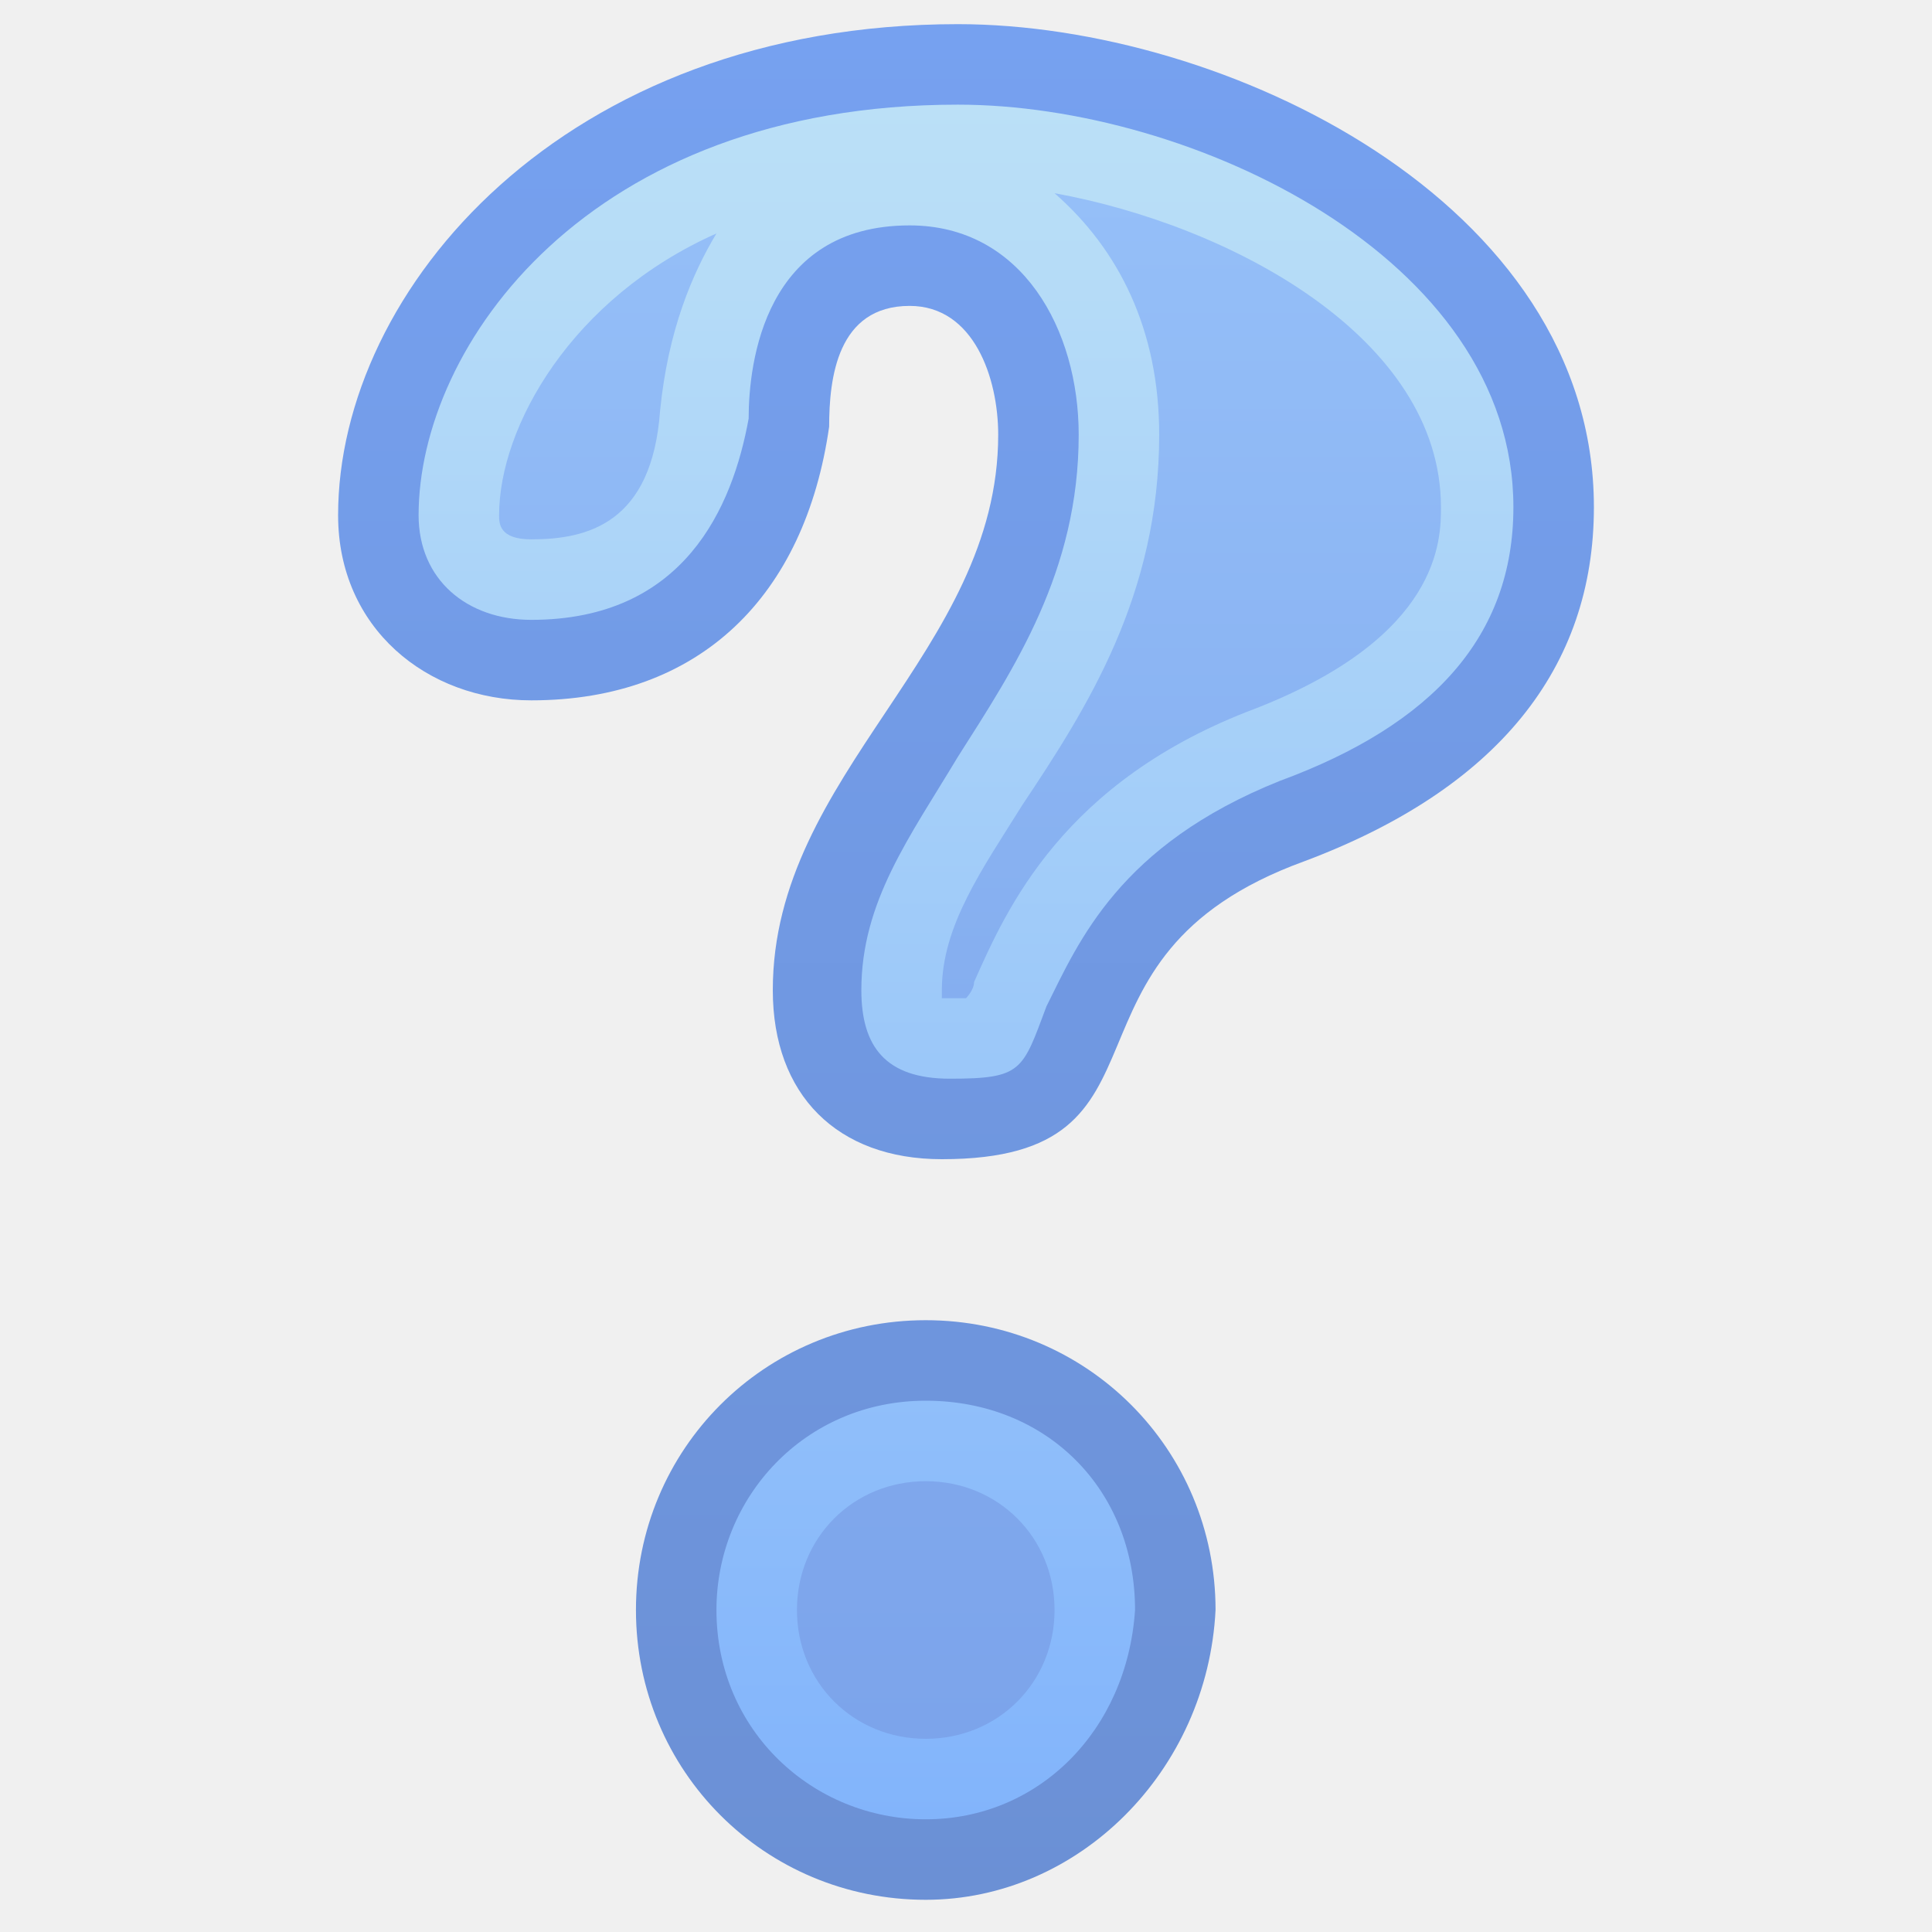
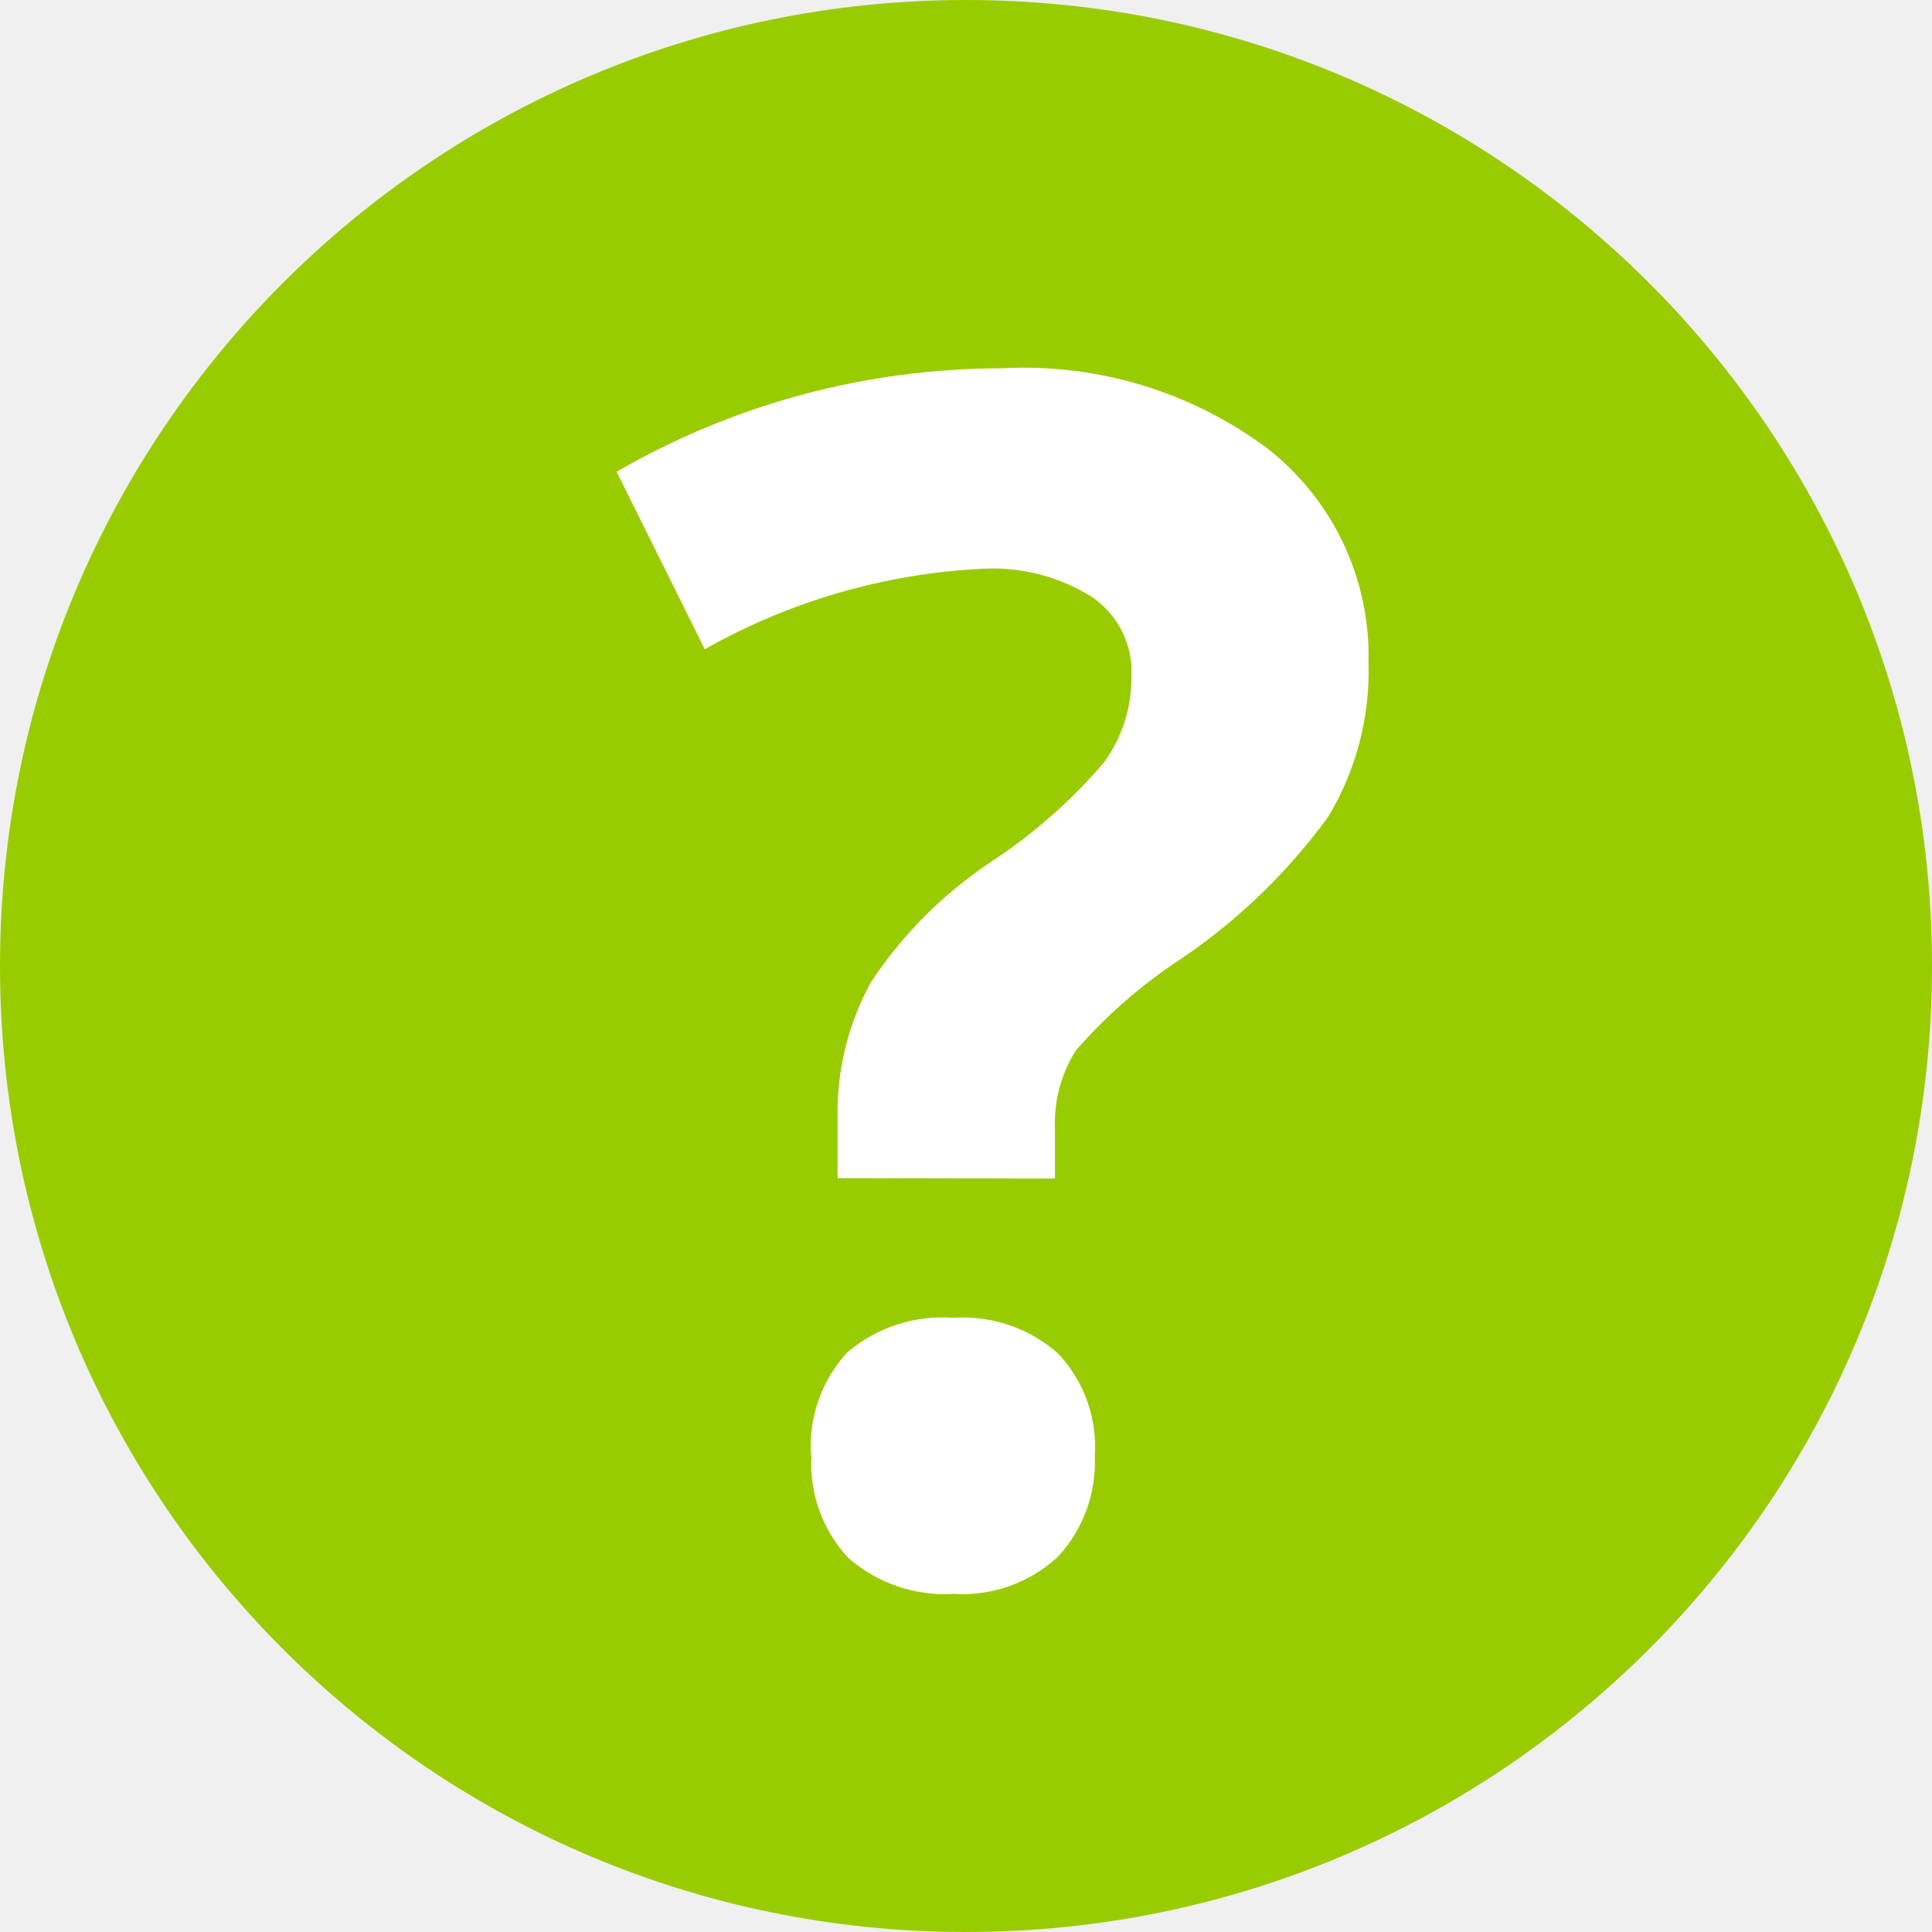
- <svg xmlns="http://www.w3.org/2000/svg" version="1.1" x="0px" y="0px" width="24px" height="24px" viewBox="-4.2 -0.3 24 24" style="overflow:visible;enable-background:new -4.2 -0.3 24 24;" xml:space="preserve" preserveAspectRatio="xMinYMid meet">
+ <svg xmlns="http://www.w3.org/2000/svg" id="Layer_1" data-name="Layer 1" width="48" height="48" viewBox="0 0 48 48">
  <defs>
- </defs>
-   <linearGradient id="SVGID_1_" gradientUnits="userSpaceOnUse" x1="7.824" y1="0" x2="7.824" y2="23.326">
-     <stop offset="0" style="stop-color:#76A1F0" />
-     <stop offset="1" style="stop-color:#6B90D5" />
-   </linearGradient>
-   <path style="fill:url(#SVGID_1_);" d="M2.4,8.4C1.1,8.4,0,7.5,0,6.1C0,3.3,2.8,0,7.7,0c3.3,0,7.9,2.2,7.9,6c0,2-1.2,3.5-3.6,4.4  c-3.3,1.2-1.4,3.7-4.5,3.7c-1.3,0-2.1-0.8-2.1-2.1c0-2.7,2.8-4.2,2.8-6.9c0-0.7-0.3-1.6-1.1-1.6c-0.9,0-1,0.9-1,1.5  C5.8,7.1,4.5,8.4,2.4,8.4z M7.3,23.3c-2,0-3.6-1.6-3.6-3.6c0-2,1.6-3.6,3.6-3.6c2,0,3.6,1.6,3.6,3.6C10.8,21.7,9.2,23.3,7.3,23.3z" />
-   <linearGradient id="SVGID_2_" gradientUnits="userSpaceOnUse" x1="7.824" y1="1" x2="7.824" y2="22.326">
-     <stop offset="0" style="stop-color:#BBE0F7" />
-     <stop offset="1" style="stop-color:#82B4FB" />
-   </linearGradient>
-   <path style="fill:url(#SVGID_2_);" d="M7.3,22.3c-1.4,0-2.6-1.1-2.6-2.6c0-1.4,1.1-2.6,2.6-2.6s2.6,1.1,2.6,2.6  C9.8,21.2,8.7,22.3,7.3,22.3z M7.6,13.1c-0.8,0-1.1-0.4-1.1-1.1c0-1.1,0.6-1.9,1.2-2.9c0.7-1.1,1.5-2.3,1.5-4c0-1.3-0.7-2.6-2.1-2.6  c-1.8,0-2,1.7-2,2.4C4.9,6,4.3,7.4,2.4,7.4C1.6,7.4,1,6.9,1,6.1C1,4,3.1,1,7.7,1c2.9,0,6.9,1.9,6.9,5c0,1.6-1,2.7-2.9,3.4  c-2,0.8-2.5,2-2.9,2.8C8.5,13,8.5,13.1,7.6,13.1z" />
-   <linearGradient id="SVGID_3_" gradientUnits="userSpaceOnUse" x1="7.824" y1="2.099" x2="7.824" y2="21.326">
-     <stop offset="0" style="stop-color:#95BFF8" />
-     <stop offset="0.557" style="stop-color:#84ADEF" />
-     <stop offset="1" style="stop-color:#7CA4EB" />
-   </linearGradient>
-   <path style="fill:url(#SVGID_3_);" d="M7.3,21.3c-0.9,0-1.6-0.7-1.6-1.6s0.7-1.6,1.6-1.6c0.9,0,1.6,0.7,1.6,1.6S8.2,21.3,7.3,21.3z   M7.6,12.1c-0.1,0-0.1,0-0.1,0c0,0,0-0.1,0-0.1c0-0.8,0.5-1.5,1-2.3c0.8-1.2,1.7-2.6,1.7-4.6c0-1.3-0.5-2.3-1.3-3  c2.2,0.4,4.8,1.8,4.8,3.9c0,0.4,0,1.6-2.3,2.5C9,9.4,8.3,11,7.9,11.9c0,0.1-0.1,0.2-0.1,0.2C7.8,12.1,7.7,12.1,7.6,12.1z M2.4,6.4  C2,6.4,2,6.2,2,6.1c0-1.1,0.9-2.7,2.7-3.5C4.4,3.1,4.1,3.8,4,4.8C3.9,6.2,3.1,6.4,2.4,6.4z" />
+     <style>.cls-1{fill:#9c0;}.cls-2{fill:#fff;}</style>
+   </defs>
+   <circle class="cls-1" cx="24" cy="24" r="24" />
+   <path class="cls-2" d="M20.81,29.27v-1.5a6.72,6.72,0,0,1,.83-3.37,10.62,10.62,0,0,1,3-3,13.27,13.27,0,0,0,2.79-2.46,3.56,3.56,0,0,0,.68-2.12,2.24,2.24,0,0,0-1-2,4.63,4.63,0,0,0-2.7-.69,15.57,15.57,0,0,0-6.9,2l-2.19-4.41A19.12,19.12,0,0,1,24.9,9.15a10.12,10.12,0,0,1,6.6,2A6.54,6.54,0,0,1,34,16.46a7,7,0,0,1-1,3.83,14.69,14.69,0,0,1-3.82,3.64,12.61,12.61,0,0,0-2.46,2.18,3.42,3.42,0,0,0-.51,1.95v1.22Zm-.66,6.9a3.43,3.43,0,0,1,.9-2.57,3.65,3.65,0,0,1,2.64-.86,3.57,3.57,0,0,1,2.59.88,3.37,3.37,0,0,1,.92,2.55,3.45,3.45,0,0,1-.92,2.51,3.49,3.49,0,0,1-2.59.92,3.63,3.63,0,0,1-2.62-.9A3.43,3.43,0,0,1,20.16,36.17Z" />
</svg>
